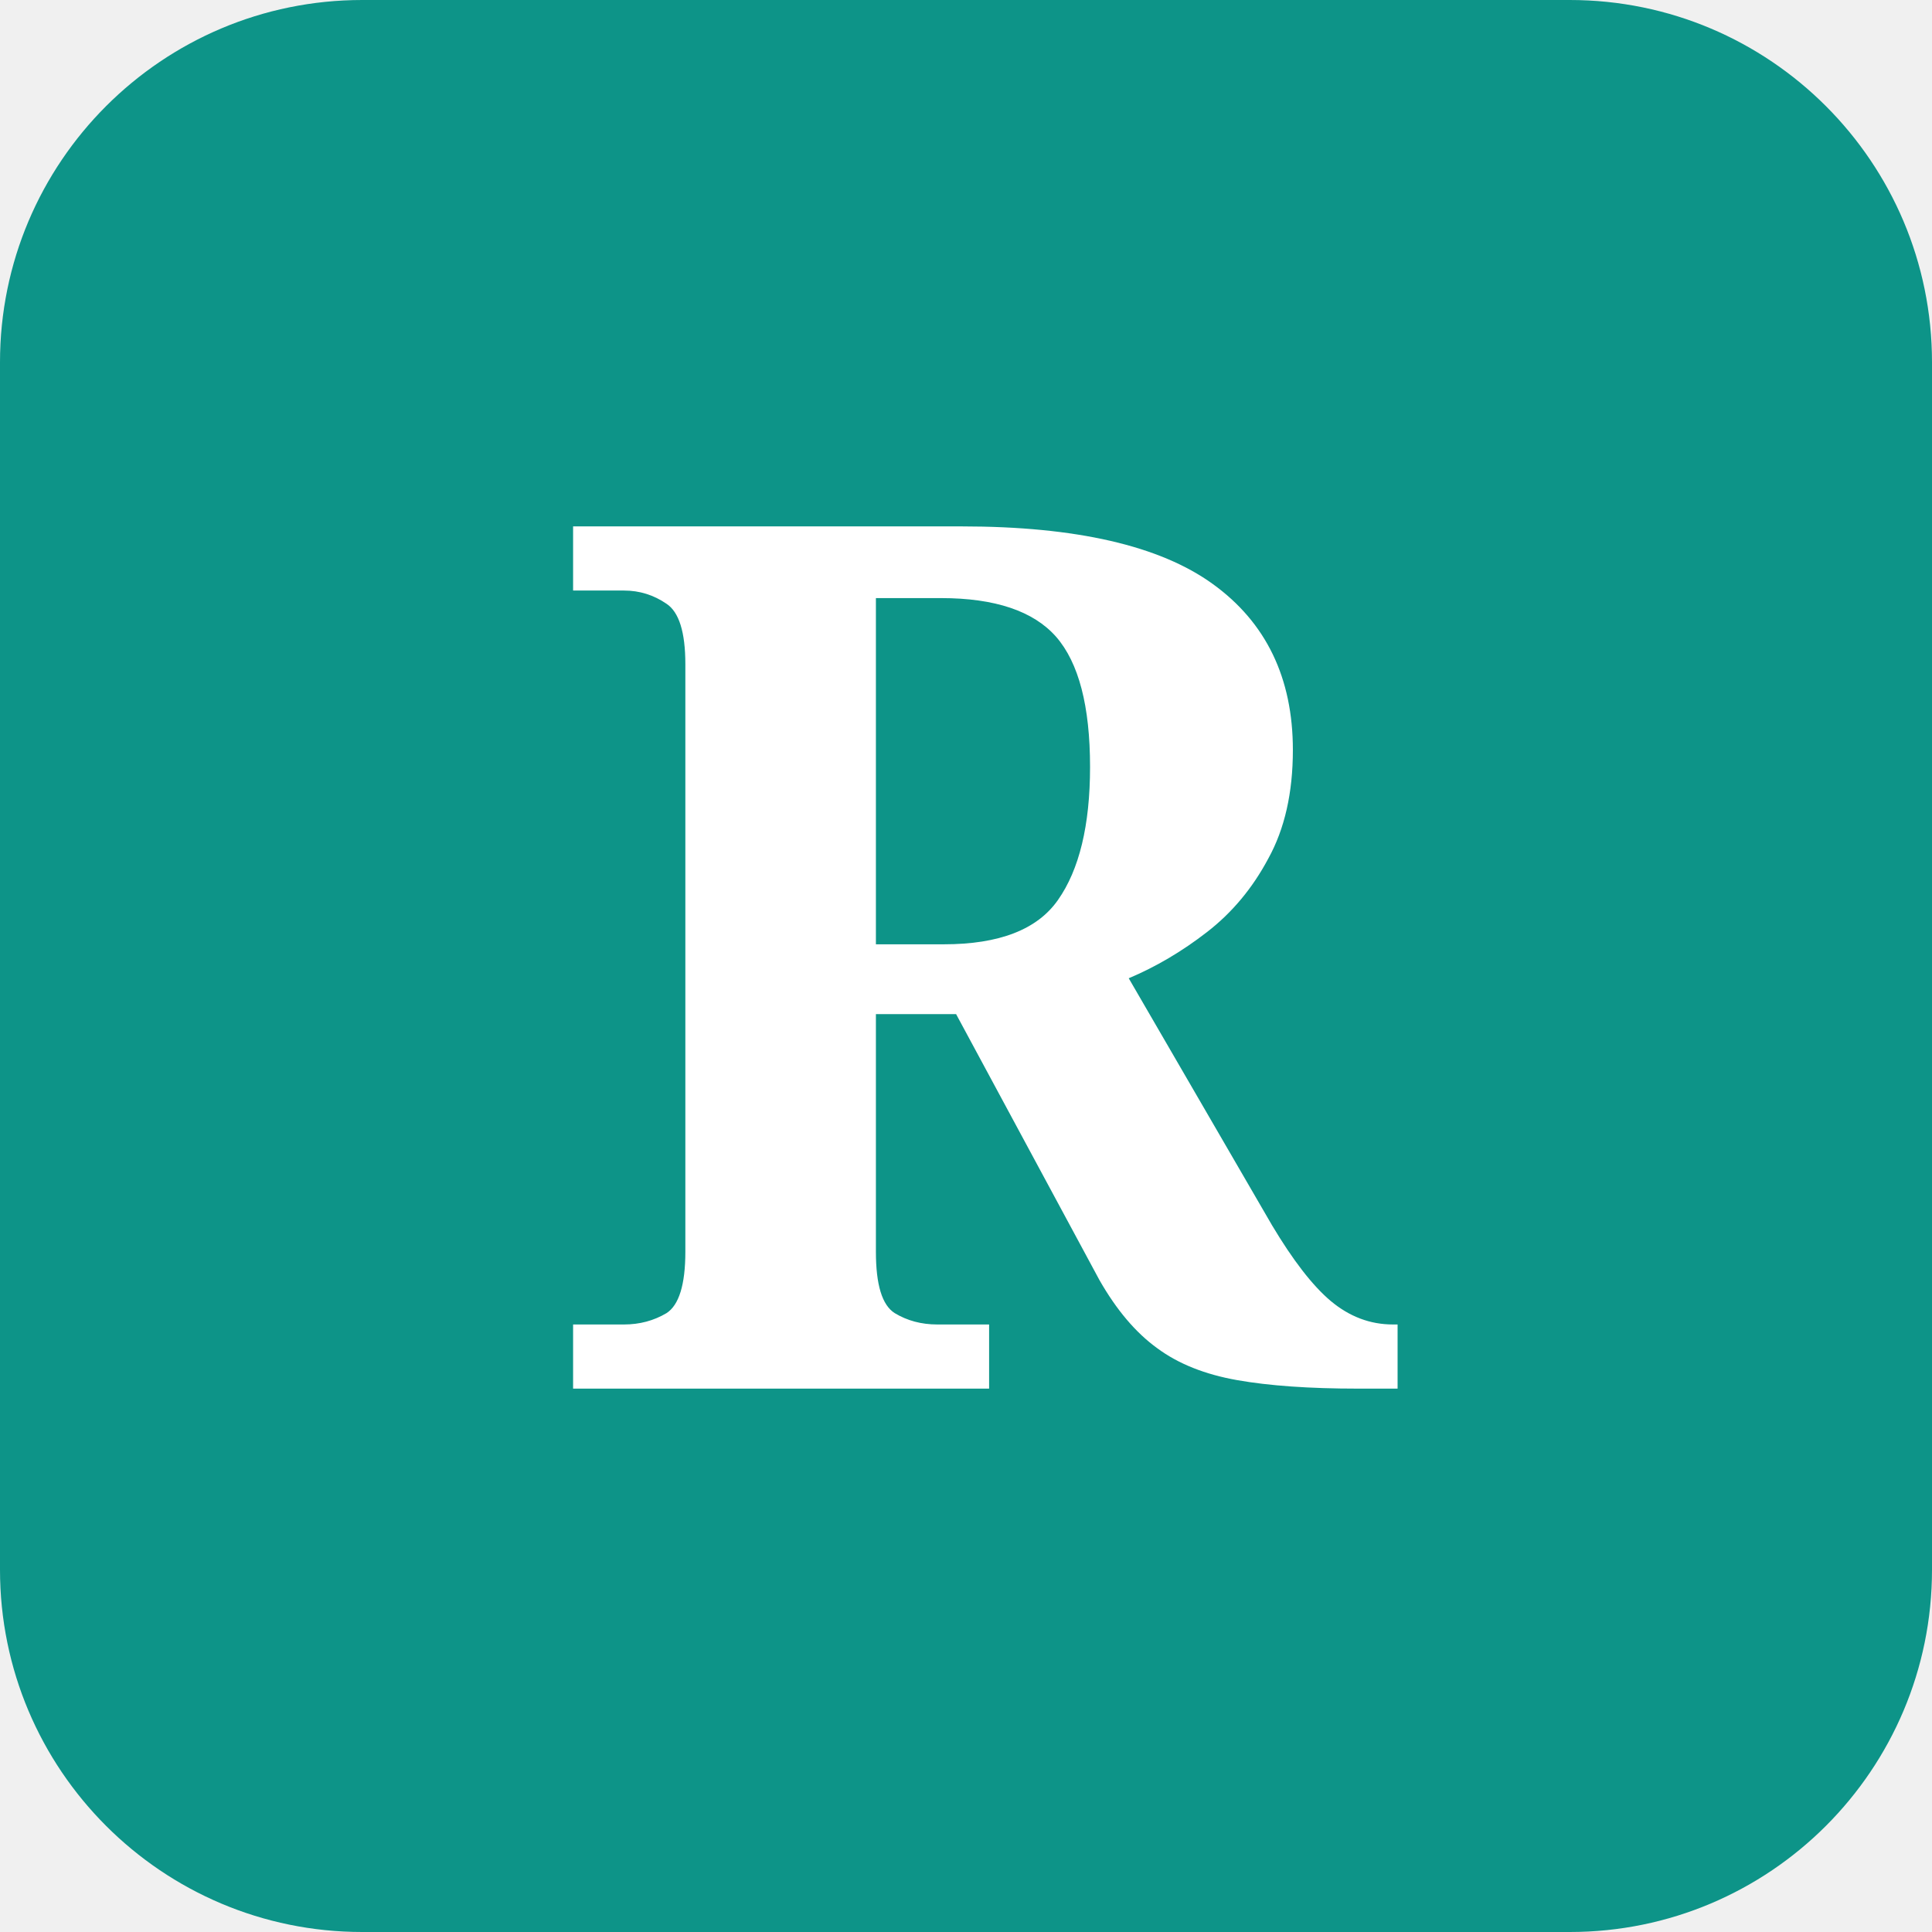
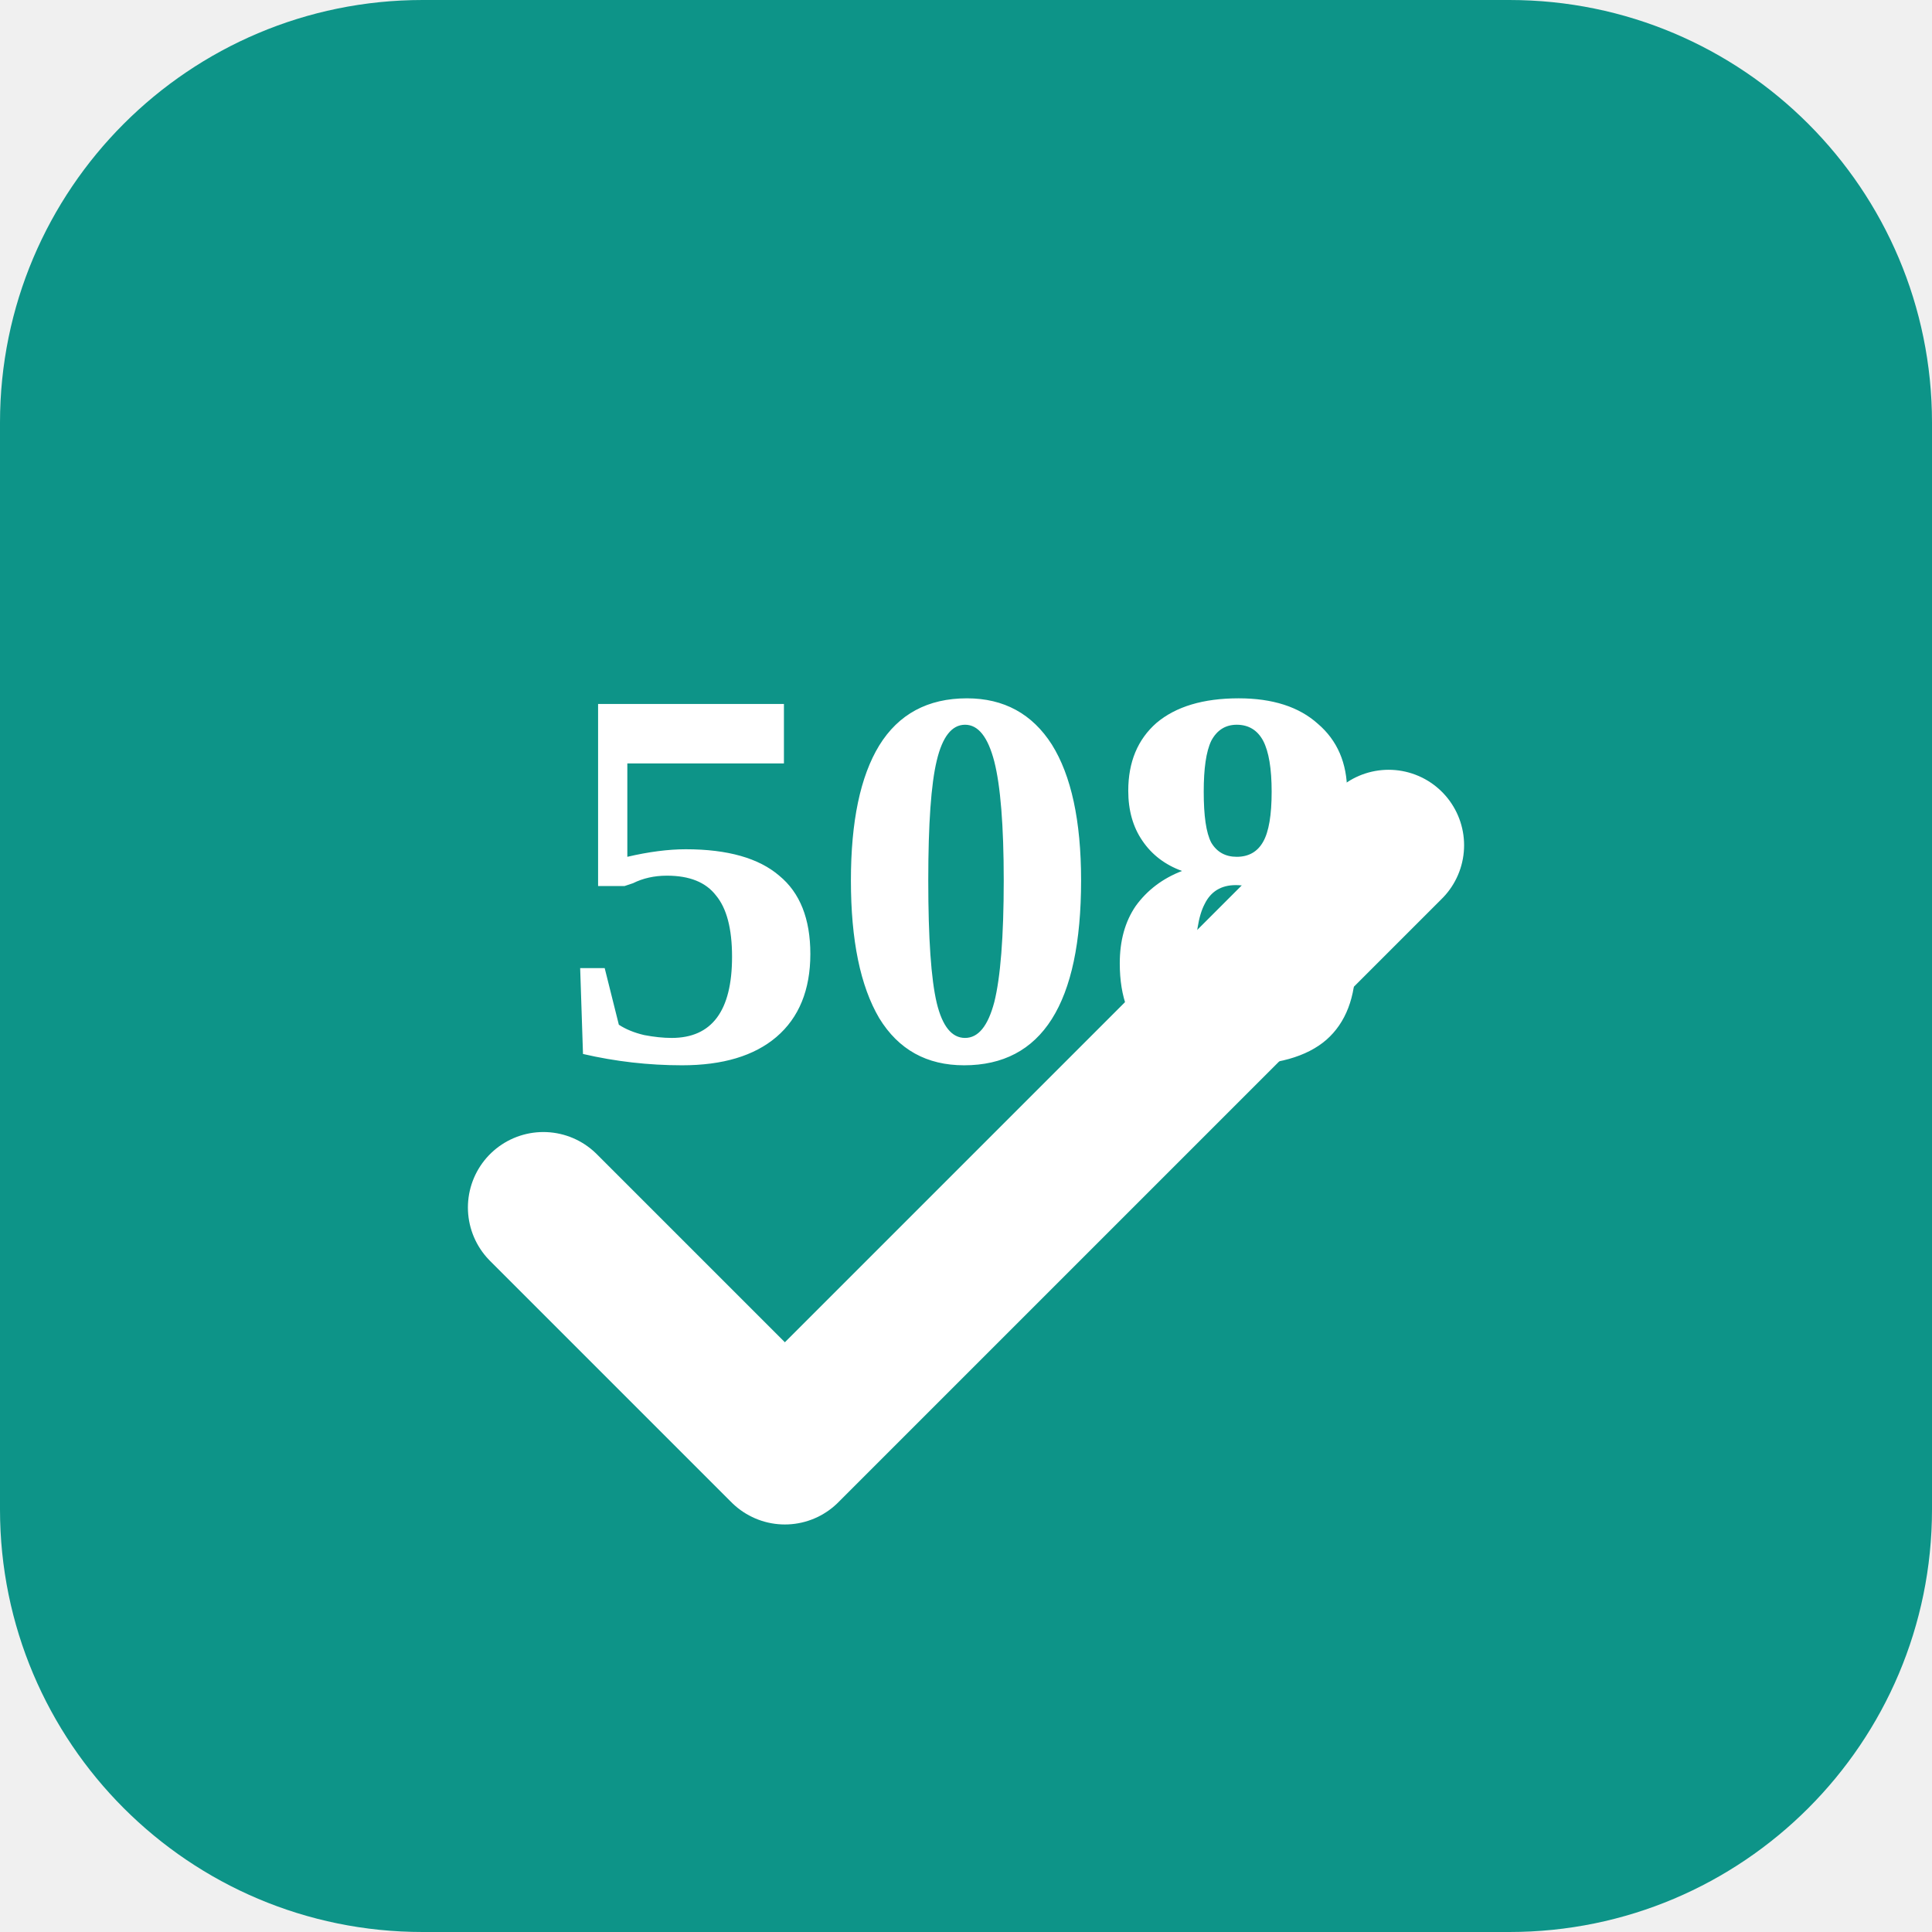
<svg xmlns="http://www.w3.org/2000/svg" viewBox="0 0 32 32">
-   <rect width="32" height="32" rx="6" fill="#0d9488" />
-   <text x="16" y="23" font-family="Georgia, serif" font-weight="700" font-size="20" fill="white" text-anchor="middle">R</text>
+   <rect width="32" height="32" rx="7" fill="#0d9488" />
+   <text x="16" y="15" font-family="Georgia, 'Times New Roman', serif" font-weight="700" font-size="9" fill="white" text-anchor="middle" dominant-baseline="middle">508</text>
+   <polyline points="9,20 13,24 23,14" fill="none" stroke="white" stroke-width="2.5" stroke-linecap="round" stroke-linejoin="round" />
</svg>
